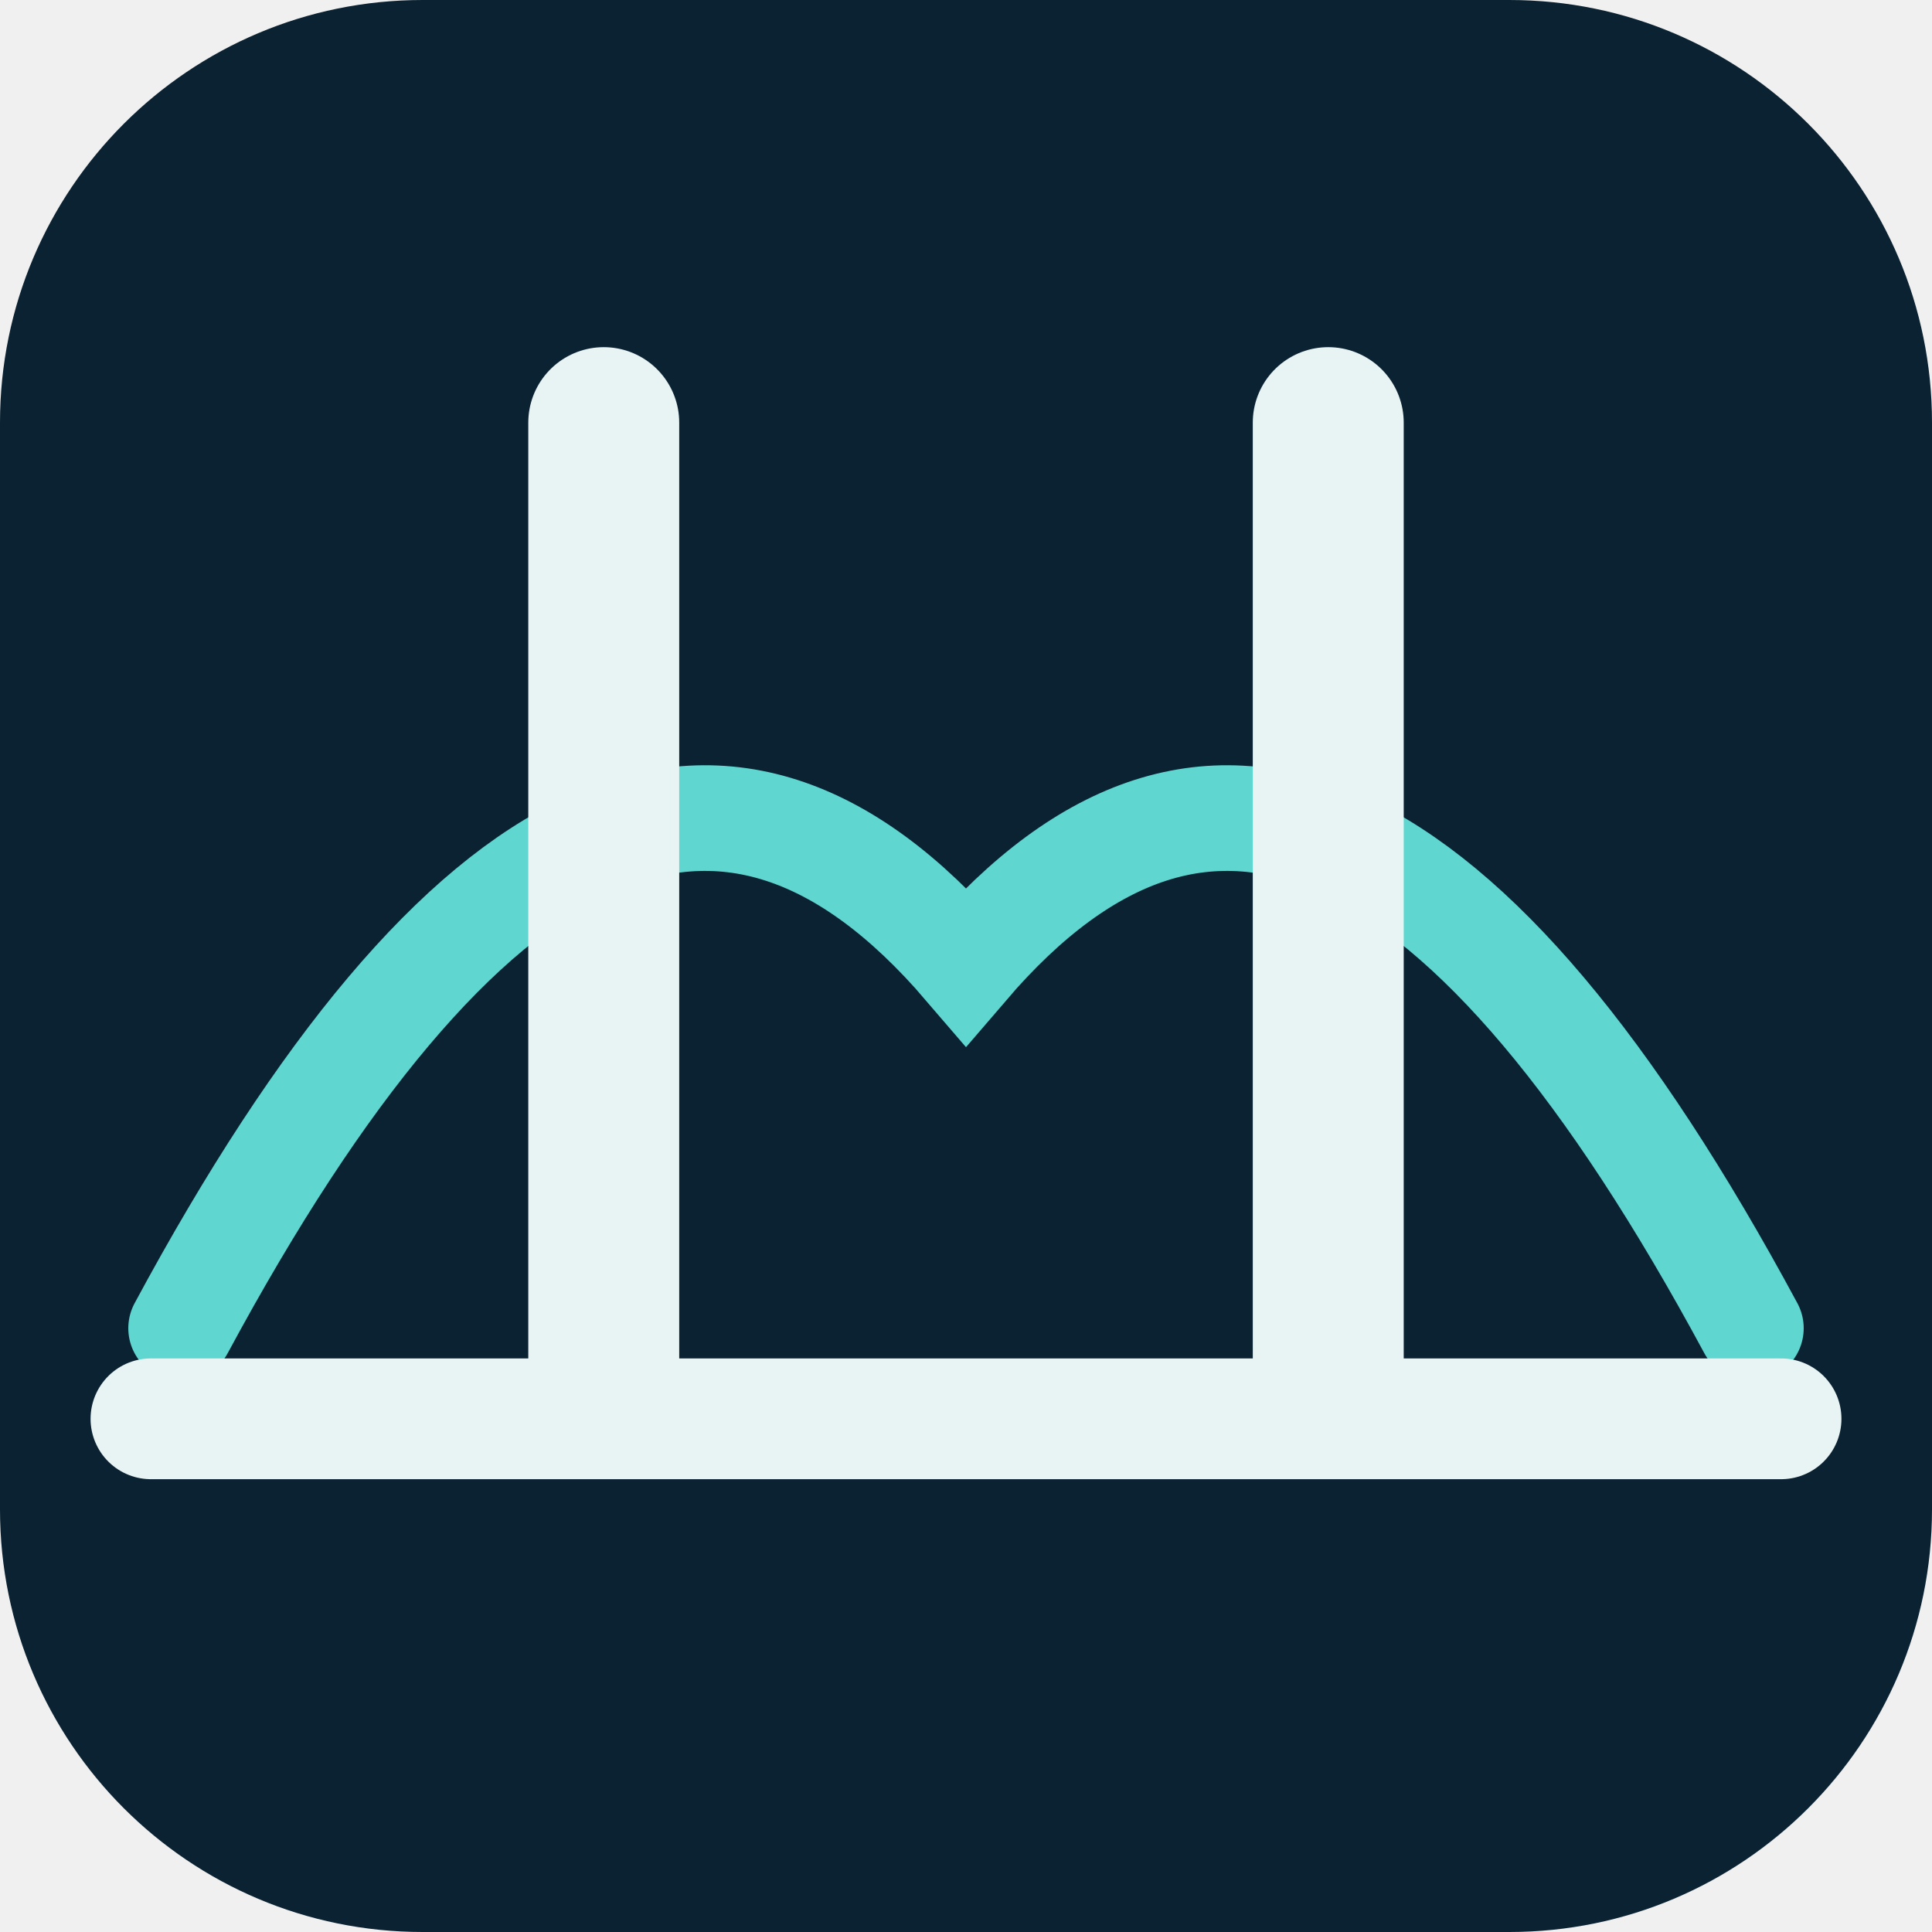
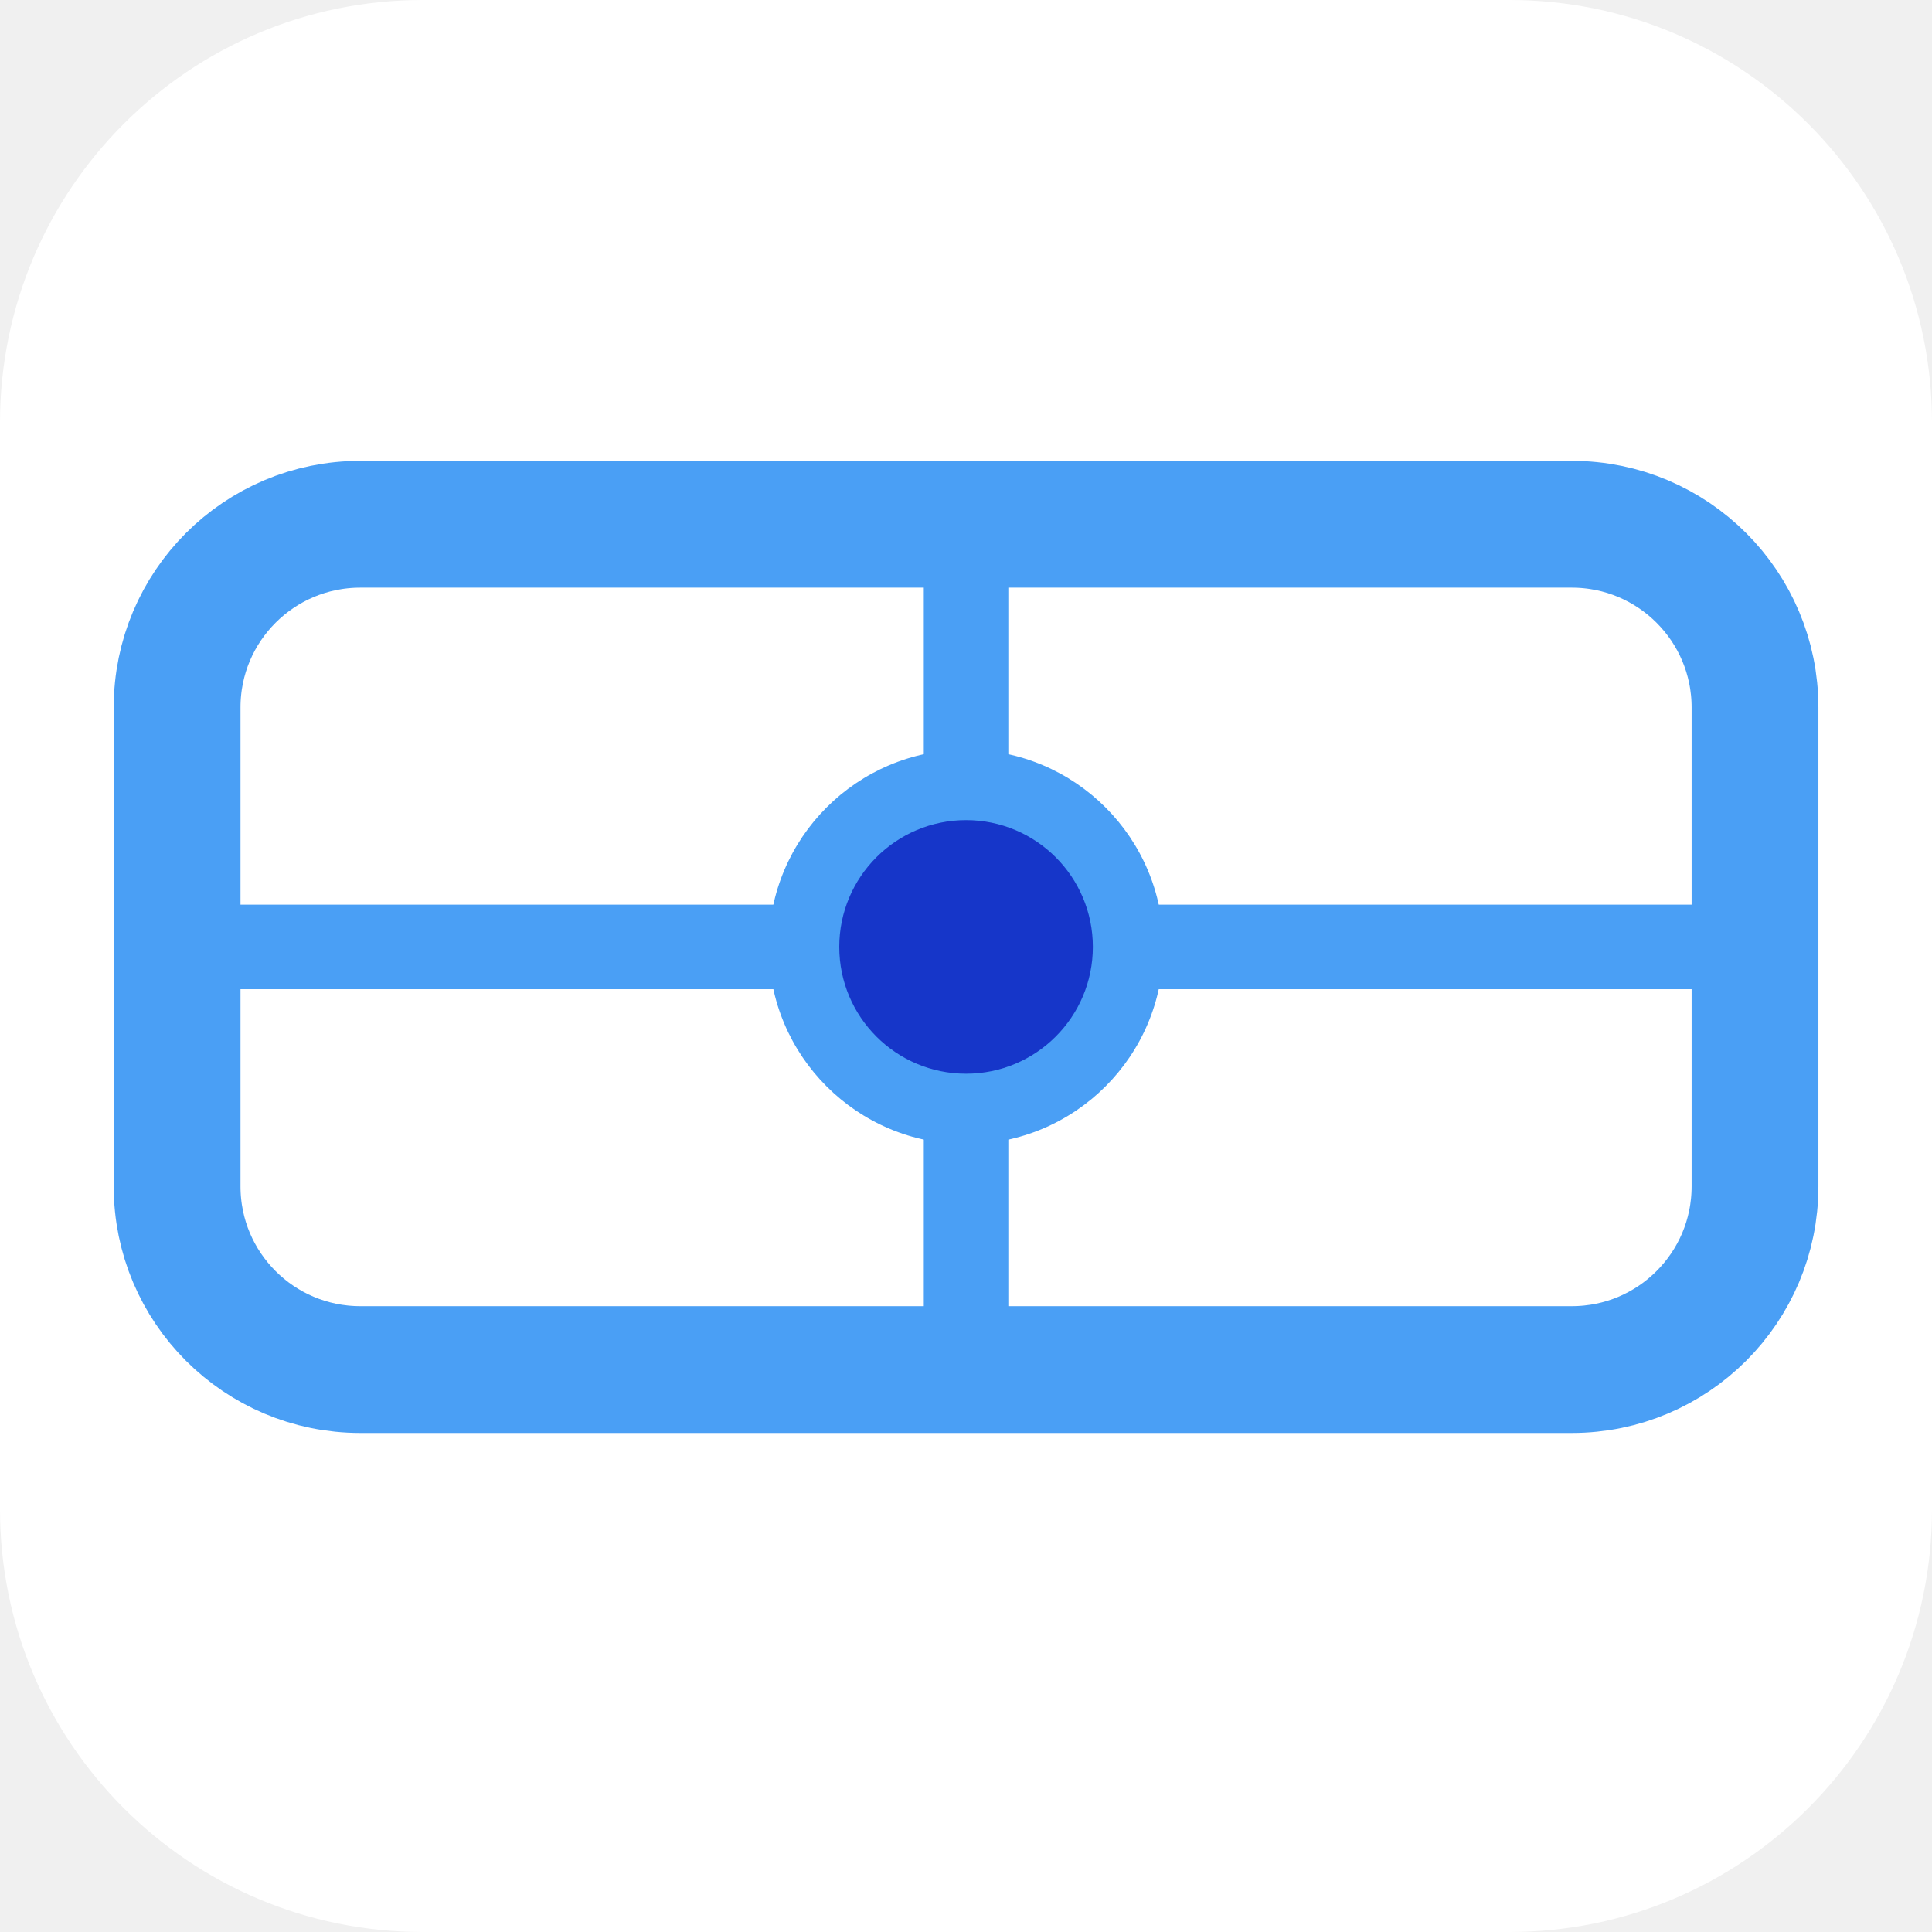
<svg xmlns="http://www.w3.org/2000/svg" viewBox="0 0 64 64">
-   <rect width="64" height="64" rx="14" fill="#0a2232" />
-   <path d="M6 44 Q 20 18 32 32 Q 44 18 58 44" fill="none" stroke="#5fd6cf" stroke-width="3.5" stroke-linecap="round" />
-   <path d="M20 14v32M44 14v32" stroke="#e8f4f4" stroke-width="5" stroke-linecap="round" />
-   <path d="M5 47h54" stroke="#e8f4f4" stroke-width="4" stroke-linecap="round" />
+   <rect width="64" height="64" rx="14" fill="#fff" />
+   <g transform="translate(4 15.5) scale(.4667)">
+     <rect x="4" y="4" width="112" height="60" rx="13" fill="none" stroke="#4a9ff5" stroke-width="9" />
+     <path d="M60 7v54M7 34h106" stroke="#4a9ff5" stroke-width="6" />
+     <circle cx="60" cy="34" r="14" fill="#4a9ff5" />
+     <circle cx="60" cy="34" r="9" fill="#1636c9" />
+   </g>
</svg>
